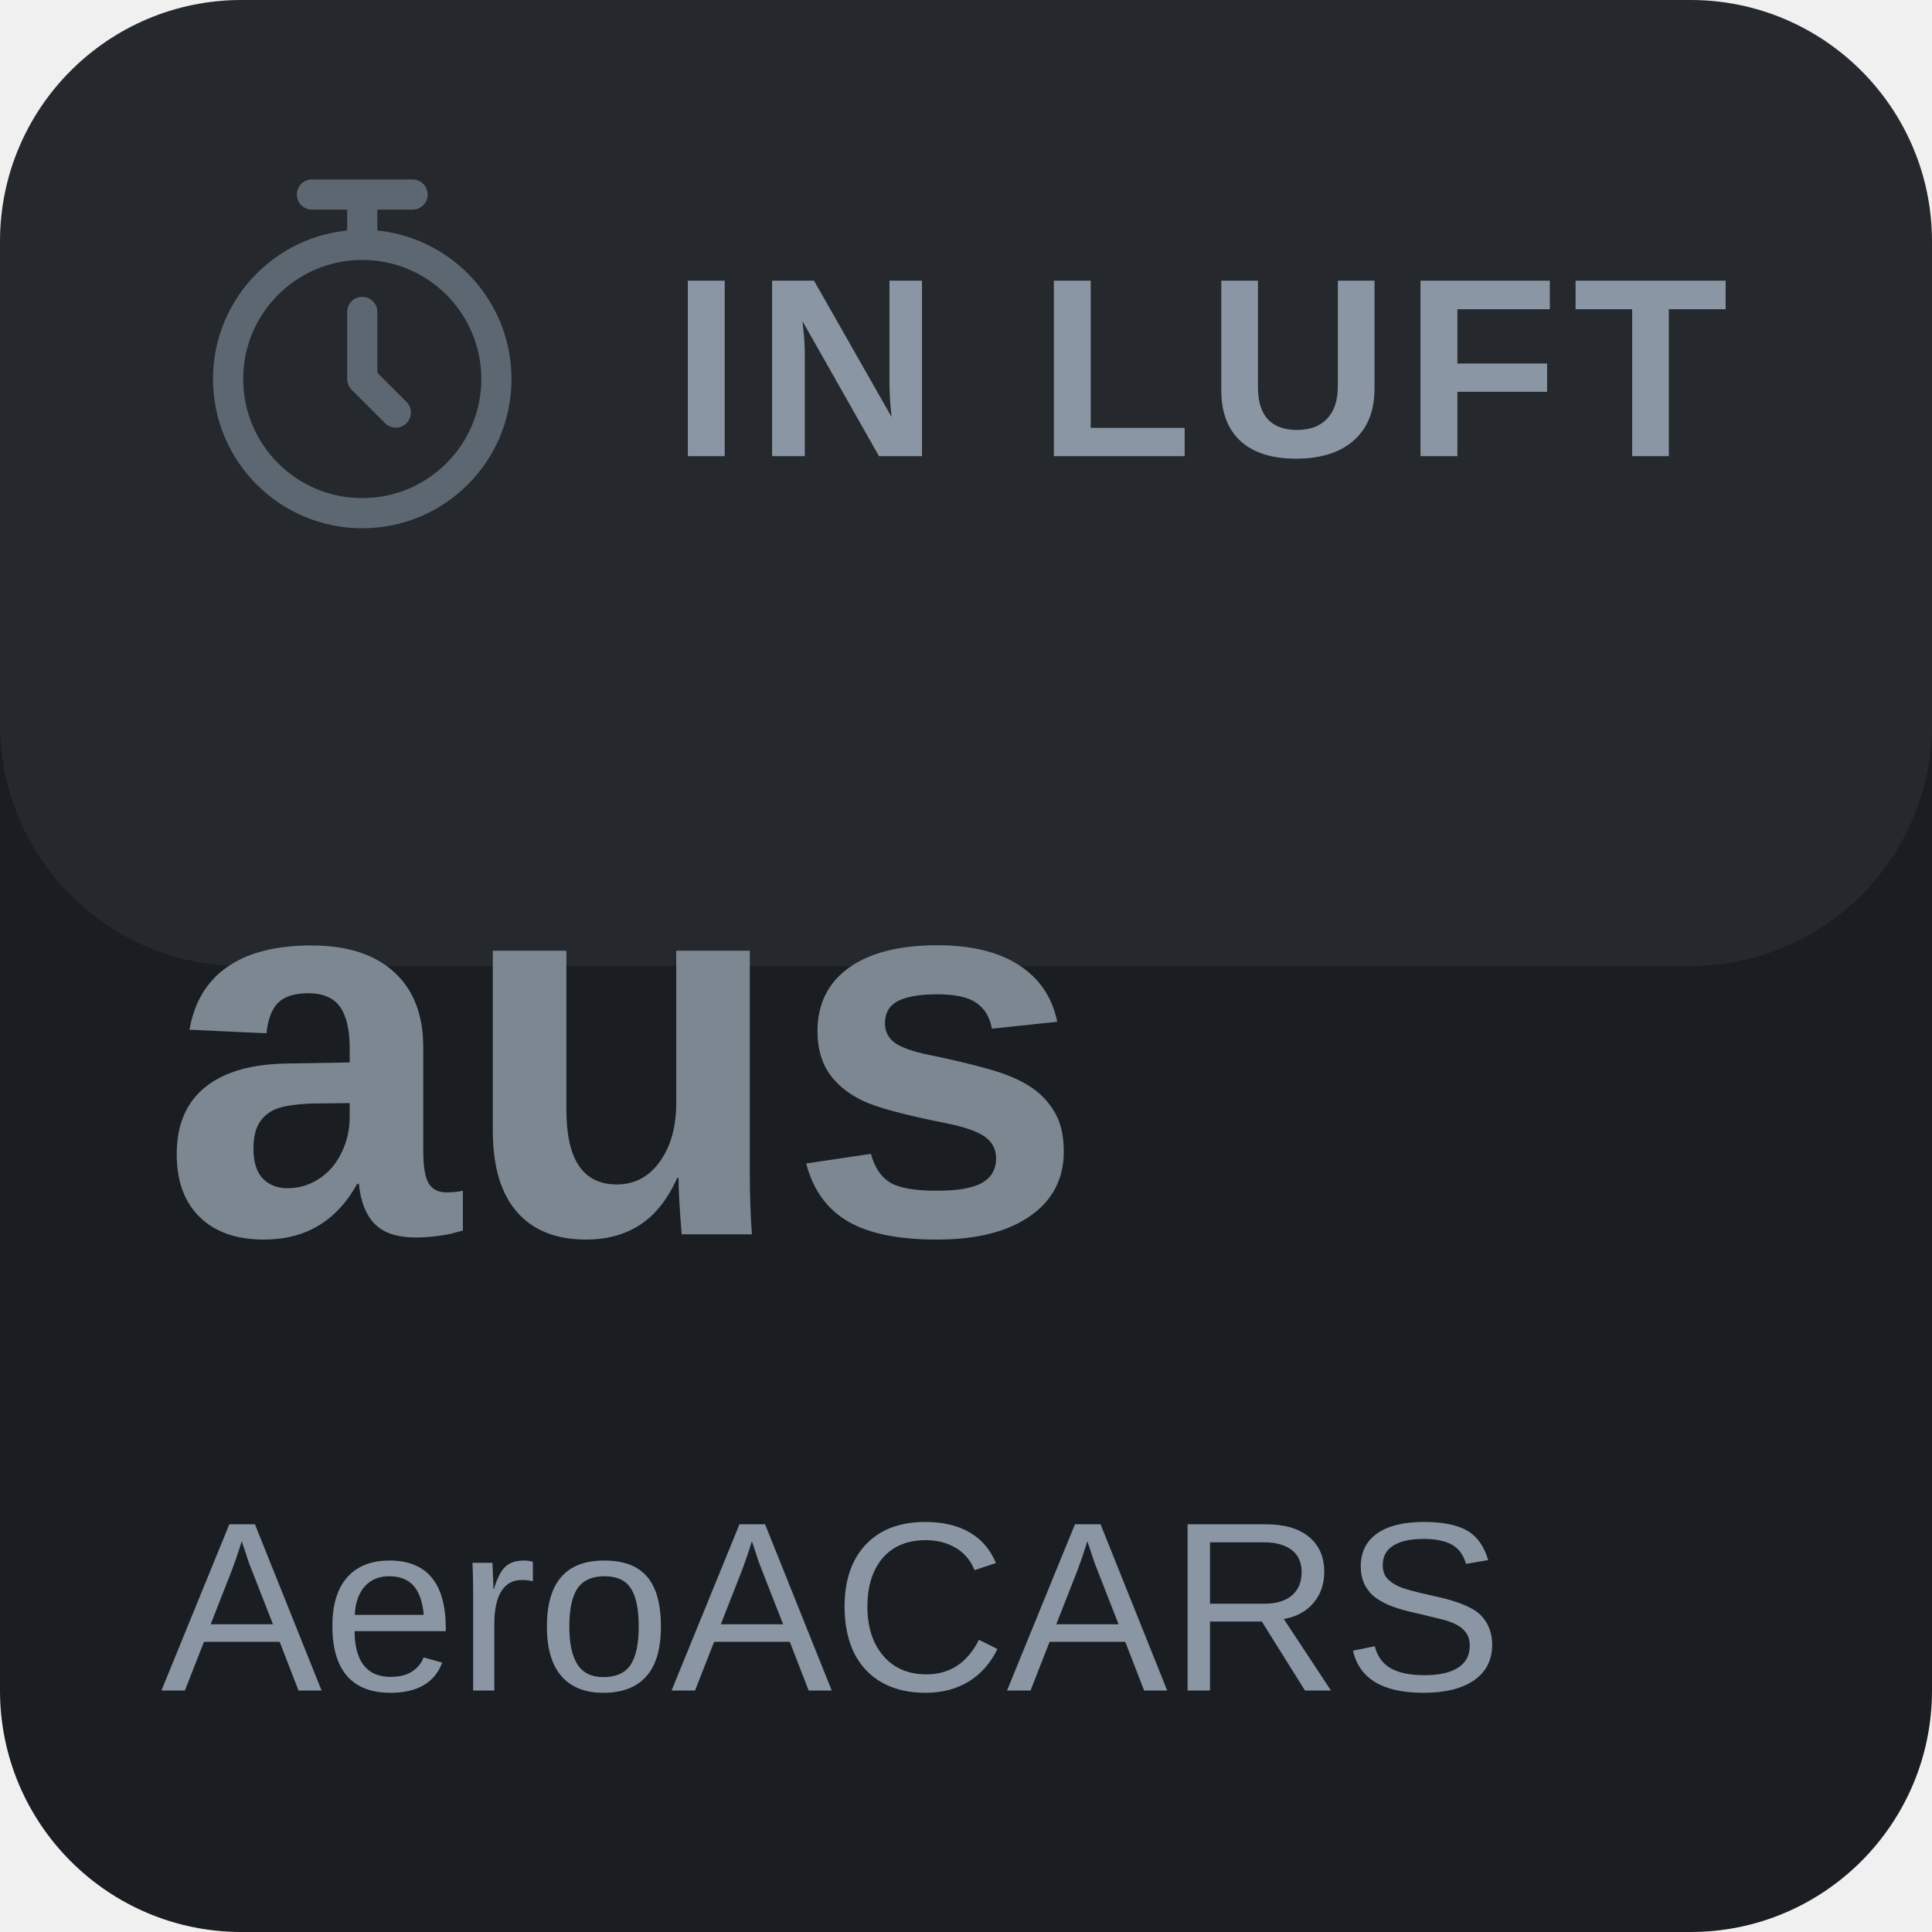
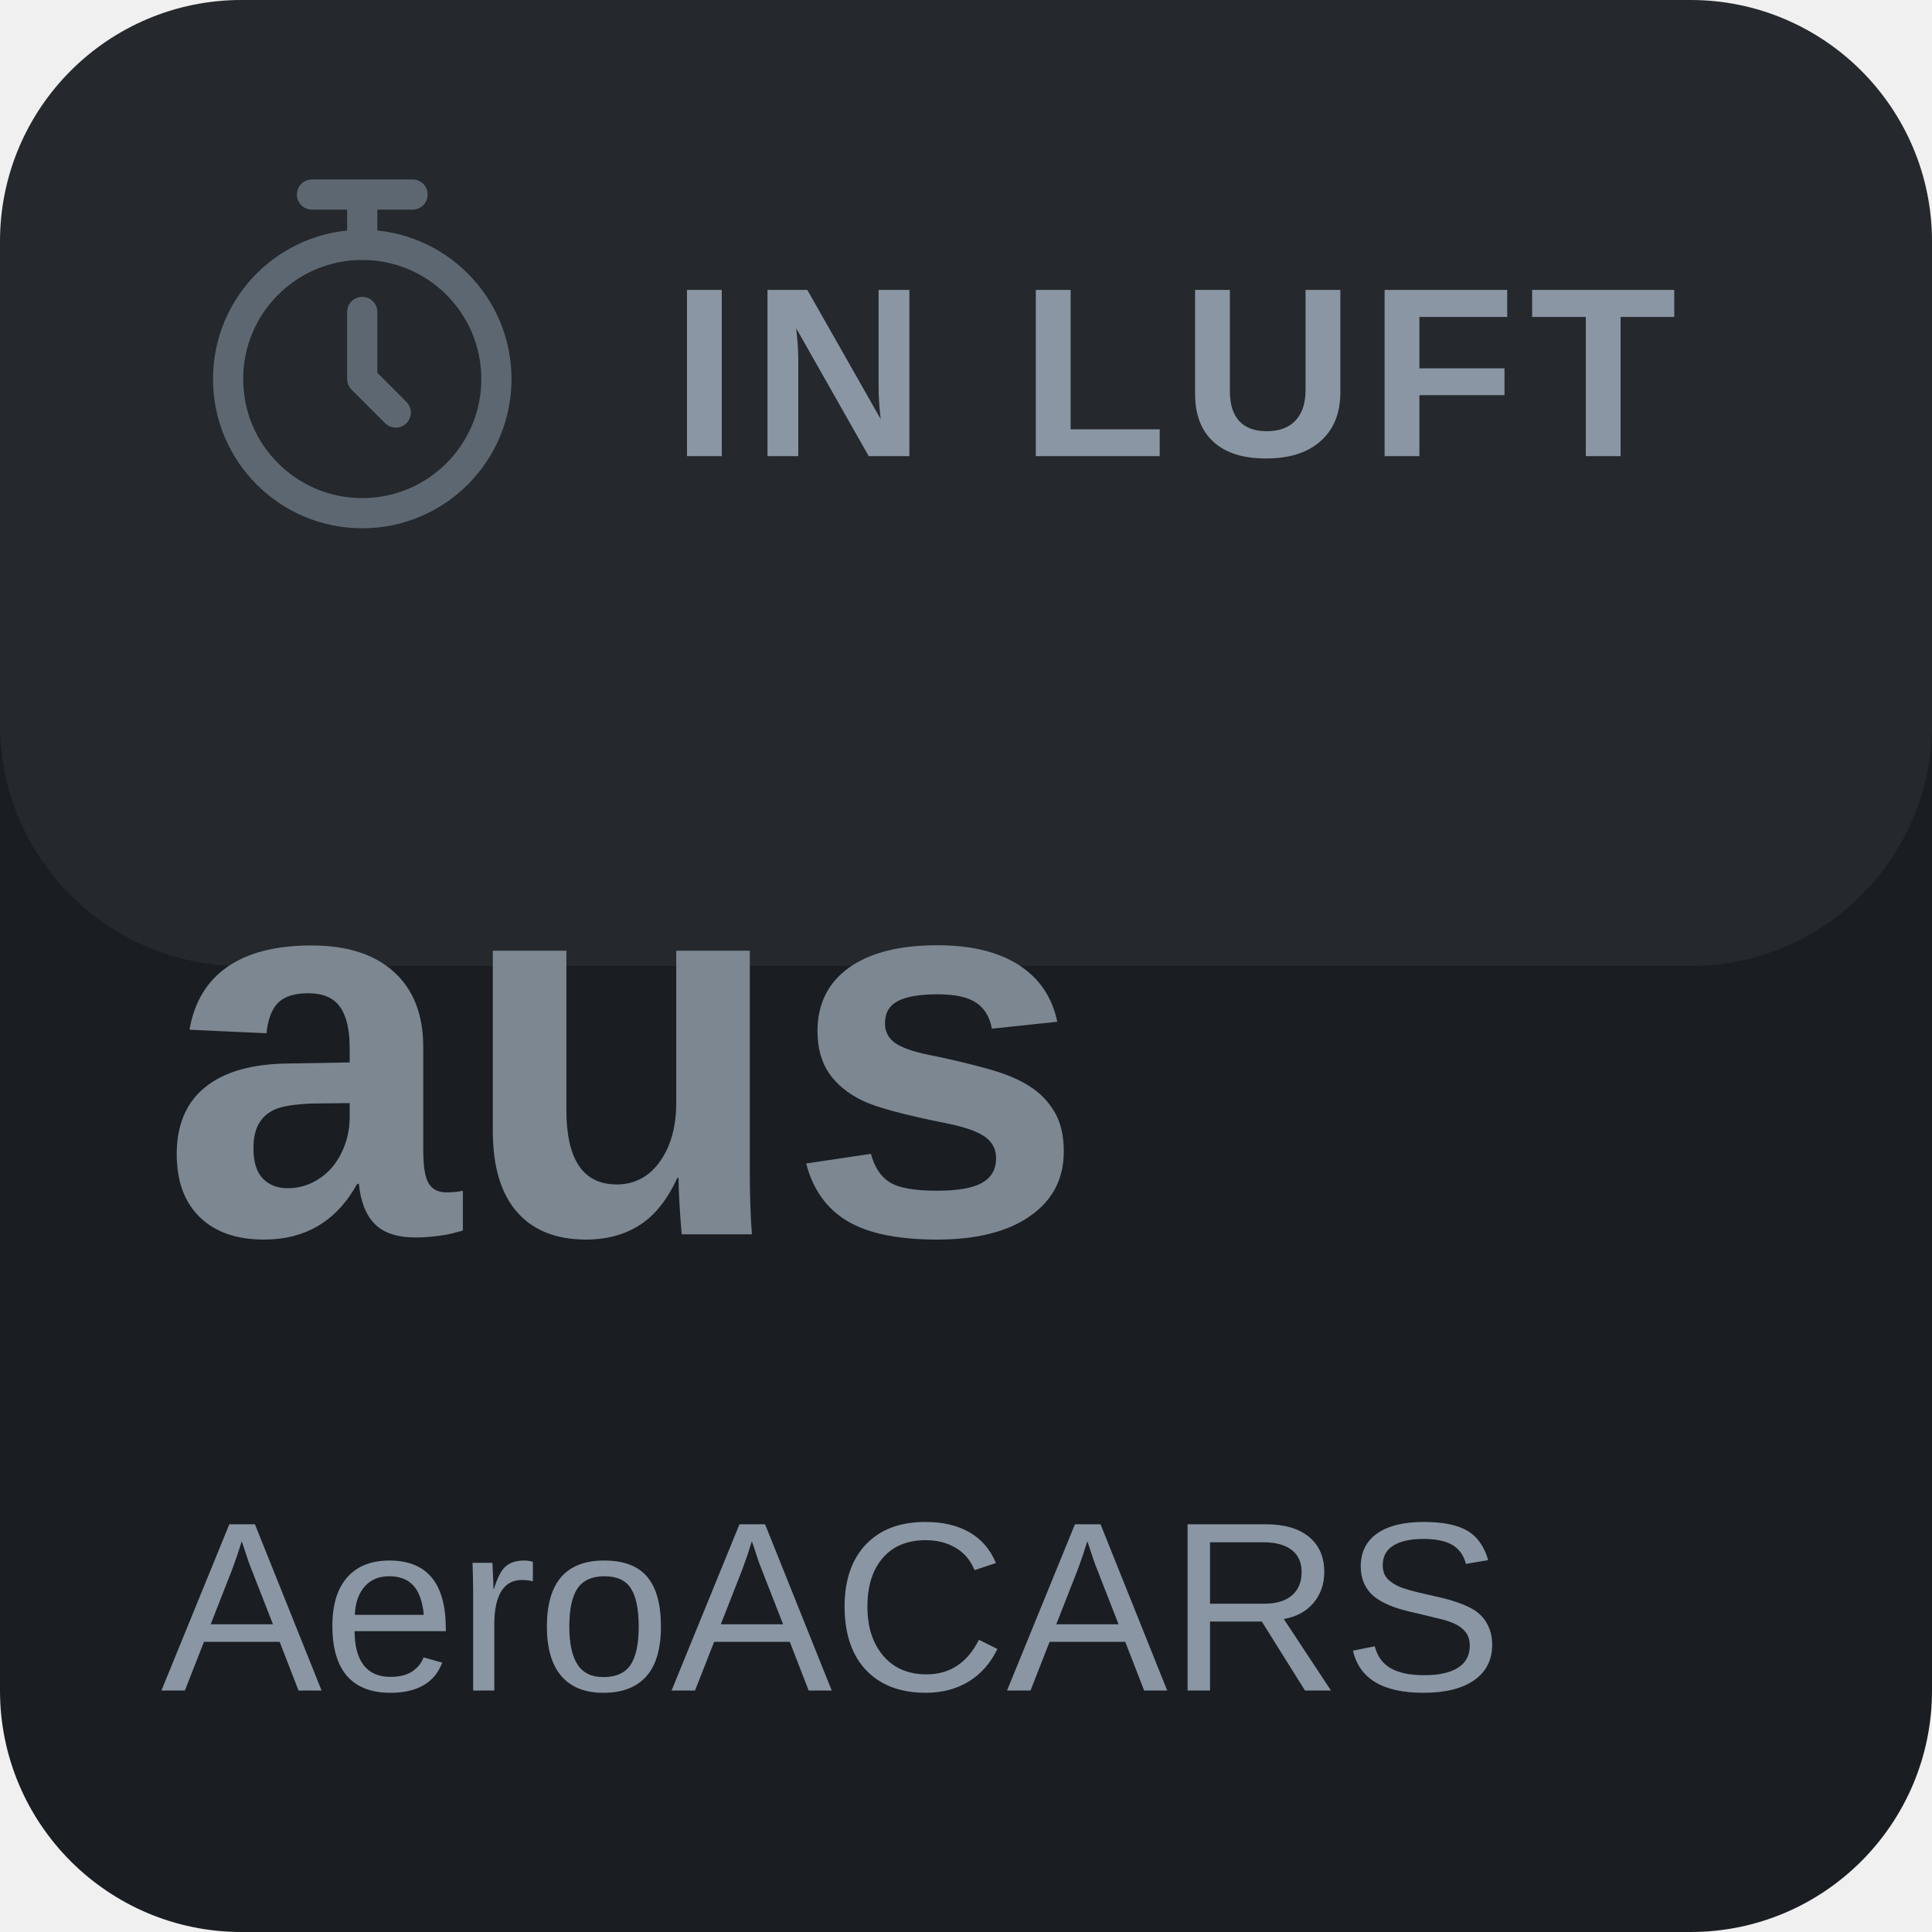
<svg xmlns="http://www.w3.org/2000/svg" width="144" height="144" viewBox="0 0 144 144">
  <rect width="144" height="144" rx="18" fill="#1a1d22" />
  <rect width="144" height="72" rx="18" fill="#ffffff" opacity="0.05" />
  <g transform="translate(12 12) scale(1.25)" color="#5d6772" fill="none" stroke="#5d6772" stroke-width="1.8" stroke-linecap="round" stroke-linejoin="round">
    <circle cx="12" cy="13" r="8" />
    <path d="M12 9v4l2 2M9 2h6M12 2v3" />
  </g>
-   <text x="50" y="34" font-family="Arial Narrow, Helvetica Neue, Arial, sans-serif" font-size="19" font-weight="700" fill="#8a96a3" letter-spacing="1">IN LUFT</text>
-   <text x="12" y="92" font-family="Arial Narrow, Helvetica Neue, Arial, sans-serif" font-size="40" font-weight="700" fill="#7c8792">aus</text>
-   <text x="12" y="126" font-family="Arial Narrow, Helvetica Neue, Arial, sans-serif" font-size="18" fill="#8a96a3">AeroACARS</text>
+   <text x="50" y="34" font-family="Bahnschrift SemiBold Condensed, Bahnschrift Condensed, Bahnschrift, Arial Narrow, Arial, sans-serif" font-size="18" font-weight="700" fill="#8a96a3" letter-spacing="1">IN LUFT</text>
+   <text x="12" y="92" font-family="Bahnschrift SemiBold Condensed, Bahnschrift Condensed, Bahnschrift, Arial Narrow, Arial, sans-serif" font-size="40" font-weight="700" fill="#7c8792">aus</text>
+   <text x="12" y="126" font-family="Bahnschrift SemiBold Condensed, Bahnschrift Condensed, Bahnschrift, Arial Narrow, Arial, sans-serif" font-size="18" fill="#8a96a3">AeroACARS</text>
</svg>
